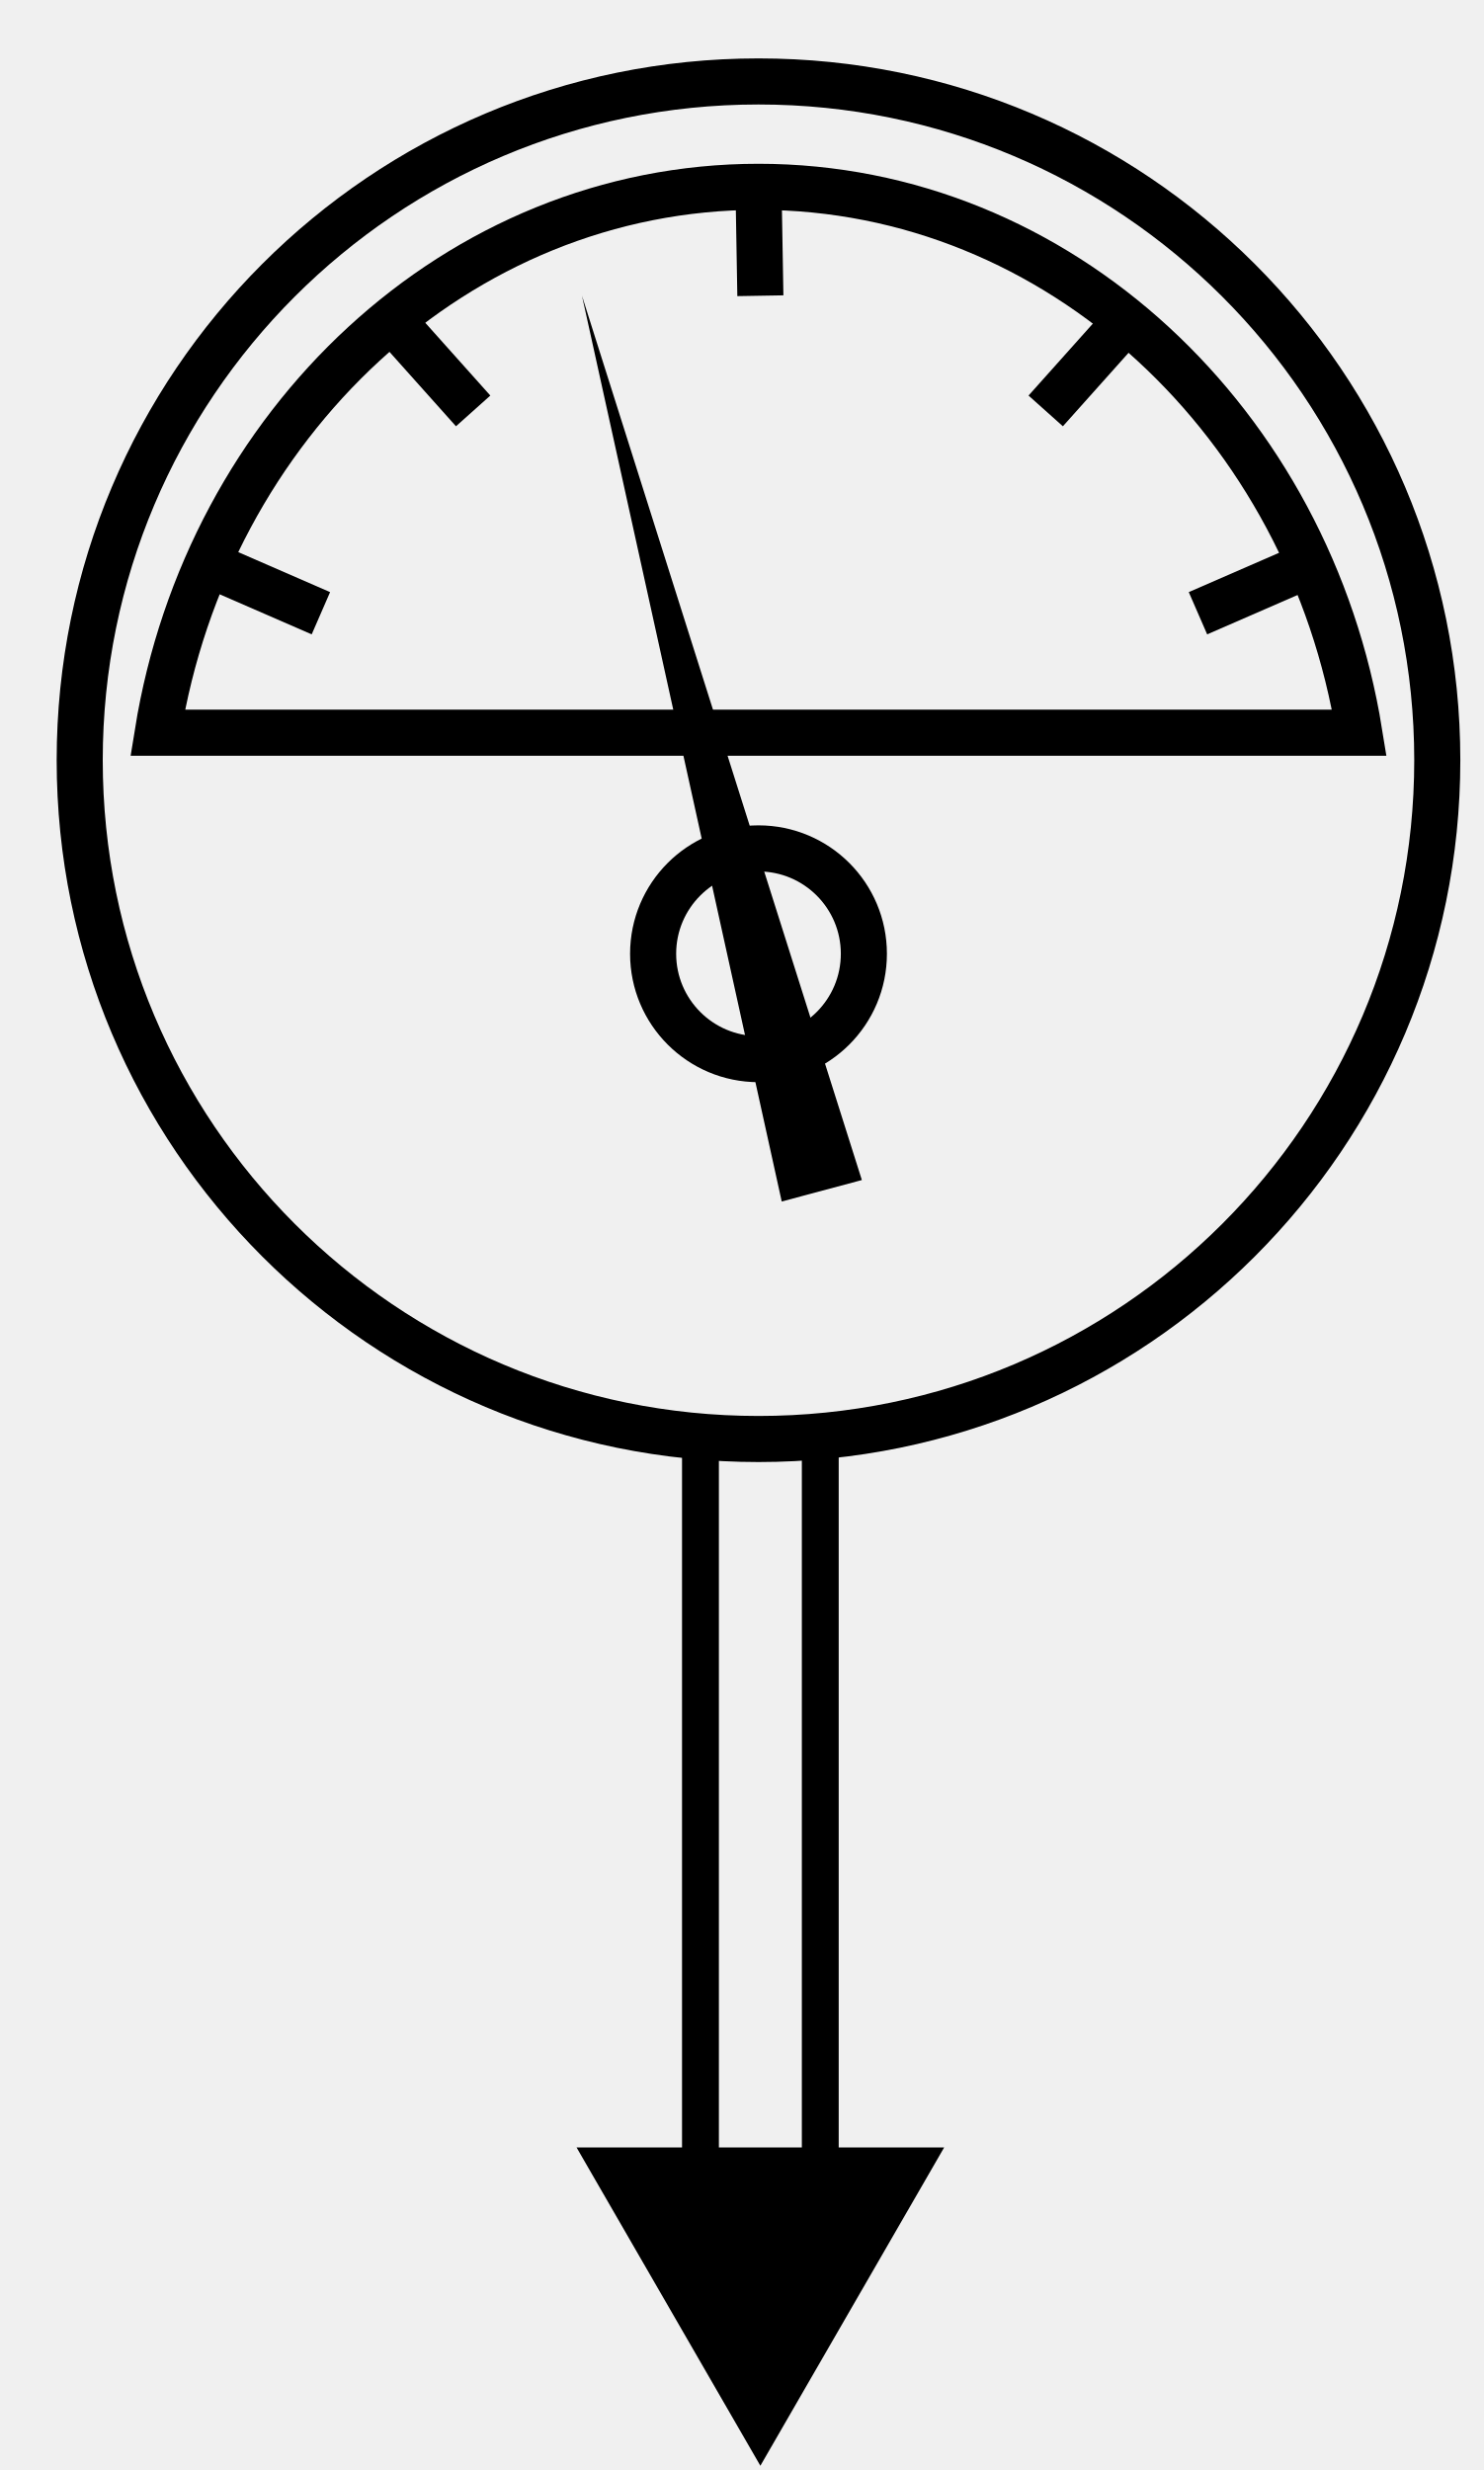
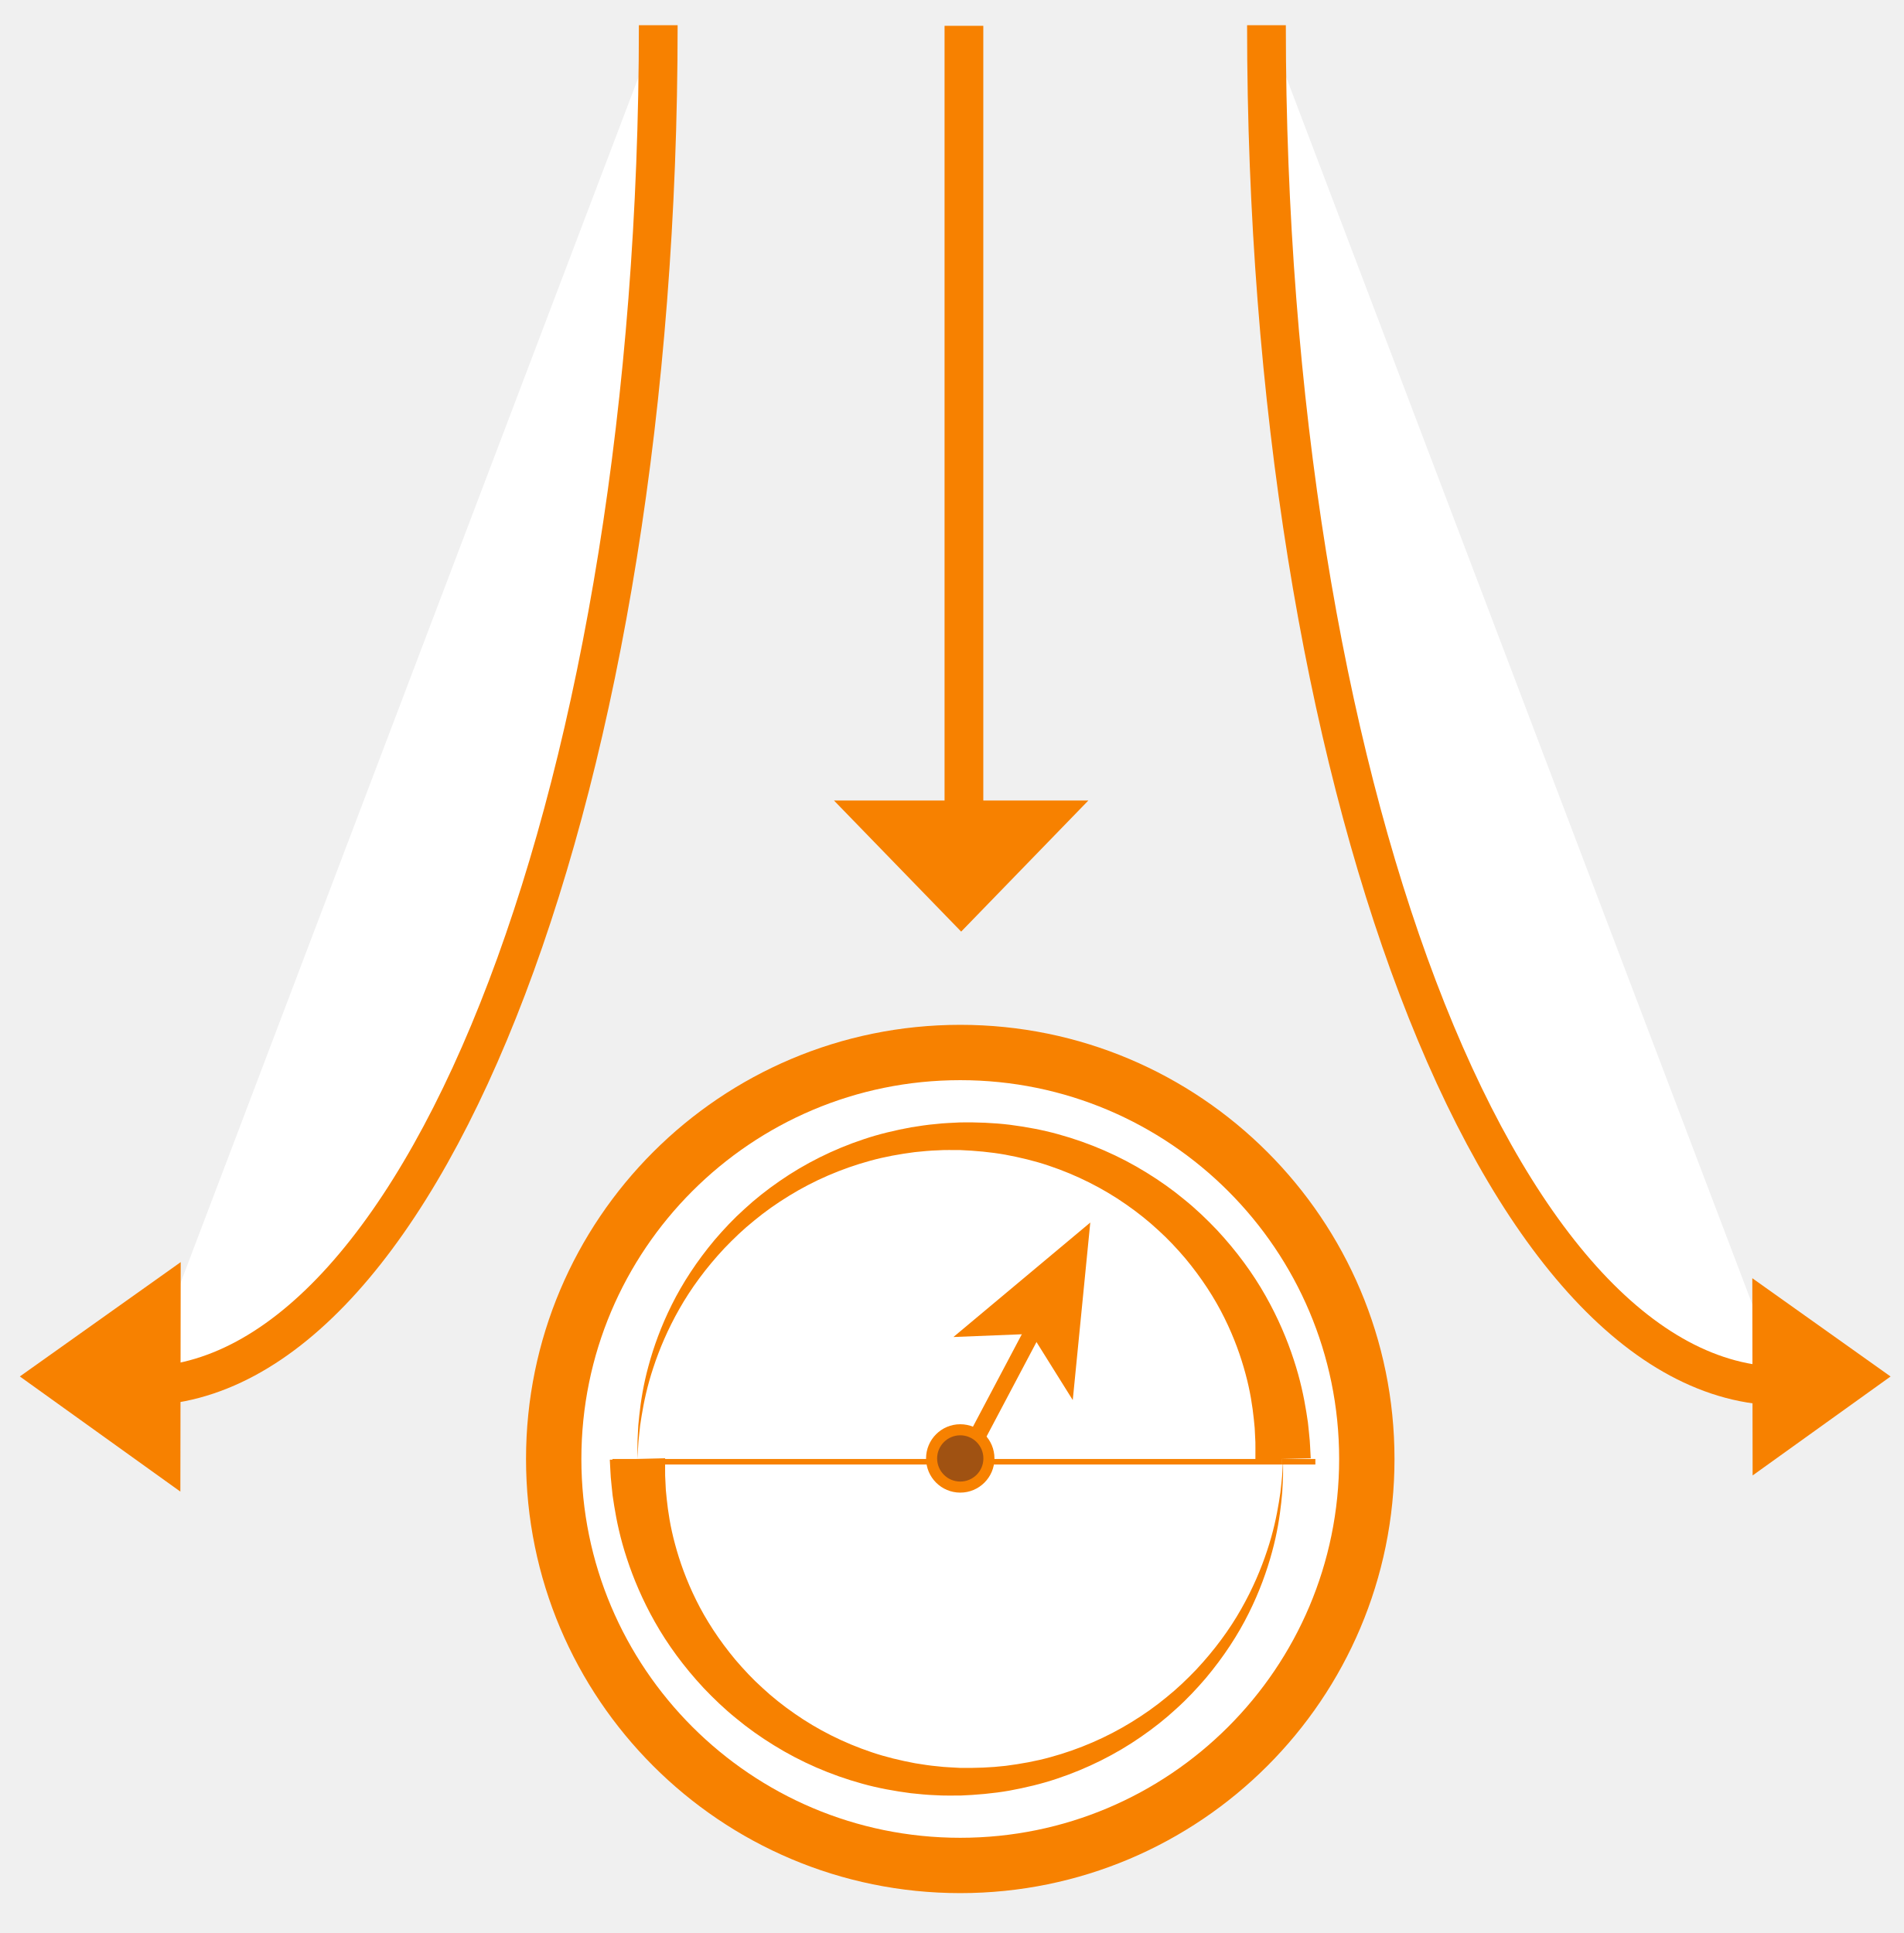
- <svg xmlns="http://www.w3.org/2000/svg" version="1.2" baseProfile="tiny" id="Vrstva_1" x="0px" y="0px" width="161px" height="268px" viewBox="0 0 161 268" xml:space="preserve">
+ <svg xmlns="http://www.w3.org/2000/svg" version="1.2" baseProfile="tiny" id="Vrstva_1" x="0px" y="0px" width="344px" height="349.333px" viewBox="0 0 344 349.333" xml:space="preserve">
+   <circle fill="#FFFFFF" stroke="#F78100" stroke-width="10" stroke-miterlimit="10" cx="173.504" cy="263.667" r="73.459" />
  <g>
-     <line fill="none" stroke="#000000" stroke-width="4" stroke-miterlimit="10" x1="82" y1="235" x2="82" y2="239" />
+     <line fill="none" stroke="#F78100" stroke-width="3" stroke-miterlimit="10" x1="173.91" y1="264.613" x2="187.098" y2="239.662" />
    <g>
-       <polygon points="62.555,233 82.5,267.539 102.443,233   " />
+       <polygon fill="#F78100" points="196.997,220.935 193.832,253.023 186.358,241.062 172.269,241.625   " />
    </g>
  </g>
-   <circle fill="none" stroke="#000000" stroke-width="5" stroke-miterlimit="10" cx="82.297" cy="82.486" r="73.649" />
-   <circle fill="none" stroke="#000000" stroke-width="5" stroke-miterlimit="10" cx="82.297" cy="103.486" r="11.433" />
-   <path fill="none" stroke="#000000" stroke-width="5" stroke-miterlimit="10" d="M147.486,79.5  c-5.399-33.506-32.521-59.229-65.189-59.229S22.508,45.994,17.109,79.5H147.486z" />
-   <polygon points="84.818,130.366 63.144,32.088 93.512,128.037 " />
-   <line fill="none" stroke="#000000" stroke-width="5" stroke-miterlimit="10" x1="82.297" y1="20.271" x2="82.5" y2="32.088" />
-   <line fill="none" stroke="#000000" stroke-width="5" stroke-miterlimit="10" x1="43.46" y1="35.773" x2="51.337" y2="44.585" />
-   <line fill="none" stroke="#000000" stroke-width="5" stroke-miterlimit="10" x1="113.46" y1="44.585" x2="121.337" y2="35.773" />
-   <line fill="none" stroke="#000000" stroke-width="5" stroke-miterlimit="10" x1="23.98" y1="61.82" x2="34.817" y2="66.538" />
-   <line fill="none" stroke="#000000" stroke-width="5" stroke-miterlimit="10" x1="129.98" y1="66.538" x2="140.816" y2="61.819" />
-   <path fill="none" stroke="#000000" stroke-width="4" stroke-miterlimit="10" d="M76,156v81.5c0,3.59,2.91,6.5,6.5,6.5  s6.5-2.91,6.5-6.5V156H76z" />
+   <path fill="#F78100" d="M226.831,263.793c0,0,0.001-0.717,0.004-2.059c-0.003-0.326,0.01-0.733-0.006-1.101  c-0.018-0.36-0.037-0.754-0.058-1.179c-0.021-0.427-0.043-0.887-0.067-1.377c-0.05-0.509-0.103-1.051-0.158-1.623  c-0.238-2.285-0.652-5.063-1.498-8.168c-0.829-3.106-2.05-6.553-3.82-10.124c-1.761-3.575-4.135-7.233-7.079-10.769  c-1.494-1.746-3.104-3.49-4.909-5.109c-1.774-1.652-3.725-3.197-5.801-4.639c-4.146-2.894-8.869-5.286-13.942-6.983  c-2.534-0.862-5.169-1.483-7.841-1.986c-2.679-0.475-5.408-0.72-8.15-0.835c-1.288,0.009-2.88-0.045-4.15,0.053  c-1.333,0.034-2.703,0.182-4.068,0.318c-2.717,0.353-5.419,0.829-8.042,1.557c-5.249,1.43-10.229,3.599-14.676,6.34  c-2.227,1.363-4.338,2.849-6.281,4.46c-1.972,1.578-3.757,3.299-5.425,5.04c-3.295,3.523-6.023,7.242-8.11,10.931  c-2.097,3.685-3.616,7.295-4.697,10.583c-1.099,3.287-1.721,6.261-2.121,8.723c-0.095,0.617-0.186,1.201-0.271,1.751  c-0.06,0.554-0.116,1.072-0.167,1.555c-0.107,0.966-0.187,1.789-0.207,2.459c-0.07,1.341-0.108,2.056-0.108,2.056  s-0.001-0.716-0.004-2.06c-0.017-0.673,0.018-1.5,0.072-2.474c0.026-0.487,0.053-1.012,0.083-1.57  c0.055-0.557,0.114-1.148,0.176-1.774c0.268-2.498,0.73-5.534,1.662-8.929c0.915-3.395,2.259-7.16,4.204-11.058  c1.935-3.9,4.533-7.89,7.758-11.737c1.633-1.903,3.398-3.799,5.369-5.563c1.941-1.796,4.071-3.478,6.34-5.044  c4.531-3.145,9.69-5.744,15.231-7.582c2.768-0.933,5.642-1.608,8.556-2.146c1.462-0.229,2.924-0.469,4.45-0.593  c1.579-0.188,2.854-0.203,4.427-0.295c2.983-0.041,5.979,0.065,8.945,0.425c2.959,0.388,5.901,0.917,8.757,1.716  c5.716,1.569,11.133,3.945,15.965,6.938c2.419,1.49,4.711,3.111,6.82,4.867c2.138,1.722,4.076,3.594,5.885,5.492  c3.575,3.836,6.527,7.886,8.788,11.899c2.272,4.011,3.915,7.94,5.082,11.517c1.185,3.576,1.854,6.81,2.284,9.483  c0.102,0.671,0.198,1.306,0.289,1.902c0.065,0.622,0.126,1.205,0.184,1.747c0.053,0.546,0.102,1.05,0.146,1.512  c0.041,0.456,0.047,0.799,0.069,1.144c0.07,1.341,0.107,2.056,0.107,2.056L226.831,263.793z" />
+   <path fill="#F78100" d="M120.179,263.54c0,0-0.001,0.717-0.004,2.059c0.003,0.326-0.01,0.733,0.006,1.101  c0.018,0.36,0.037,0.754,0.058,1.179c0.021,0.427,0.043,0.887,0.066,1.377c0.05,0.509,0.103,1.051,0.159,1.623  c0.239,2.285,0.652,5.063,1.499,8.168c0.829,3.106,2.049,6.553,3.82,10.124c1.761,3.575,4.134,7.233,7.079,10.769  c1.494,1.746,3.105,3.49,4.909,5.109c1.775,1.652,3.725,3.197,5.801,4.638c4.146,2.895,8.869,5.287,13.942,6.984  c2.535,0.862,5.169,1.483,7.841,1.986c1.342,0.212,2.689,0.438,4.052,0.551c0.68,0.074,1.36,0.151,2.045,0.173l1.99,0.112  c2.951,0.036,5.517-0.049,8.282-0.372c2.717-0.353,5.419-0.829,8.041-1.557c5.249-1.43,10.229-3.599,14.677-6.34  c2.227-1.363,4.338-2.849,6.28-4.46c1.973-1.578,3.758-3.299,5.426-5.04c3.295-3.523,6.023-7.242,8.11-10.931  c2.098-3.685,3.616-7.295,4.697-10.583c1.099-3.287,1.72-6.261,2.12-8.723c0.096-0.617,0.187-1.201,0.271-1.751  c0.06-0.554,0.115-1.072,0.168-1.555c0.106-0.966,0.187-1.789,0.206-2.459c0.071-1.341,0.108-2.056,0.108-2.056  s0.001,0.716,0.004,2.06c0.017,0.673-0.019,1.5-0.072,2.474c-0.025,0.487-0.054,1.012-0.083,1.57  c-0.056,0.557-0.114,1.148-0.177,1.774c-0.268,2.498-0.729,5.534-1.662,8.929c-0.914,3.396-2.259,7.16-4.204,11.058  c-1.935,3.9-4.533,7.89-7.757,11.737c-1.634,1.903-3.398,3.799-5.369,5.563c-1.941,1.797-4.071,3.478-6.34,5.044  c-4.53,3.145-9.69,5.744-15.23,7.583c-2.768,0.932-5.643,1.607-8.557,2.146c-2.88,0.51-6.039,0.777-8.813,0.887l-2.303,0.004  c-0.748,0.015-1.493-0.027-2.239-0.066c-1.495-0.045-2.98-0.207-4.467-0.361c-2.959-0.388-5.901-0.917-8.757-1.716  c-5.716-1.569-11.132-3.945-15.964-6.938c-2.419-1.49-4.711-3.111-6.82-4.867c-2.139-1.722-4.077-3.594-5.885-5.492  c-3.575-3.836-6.527-7.886-8.788-11.899c-2.272-4.011-3.915-7.94-5.082-11.517c-1.186-3.576-1.855-6.81-2.284-9.483  c-0.102-0.671-0.199-1.306-0.29-1.902c-0.065-0.622-0.126-1.205-0.184-1.747c-0.053-0.546-0.102-1.05-0.147-1.512  c-0.041-0.456-0.046-0.799-0.068-1.144c-0.071-1.341-0.108-2.056-0.108-2.056L120.179,263.54z" />
+   <line fill="none" stroke="#F78100" stroke-miterlimit="10" x1="115.667" y1="264.167" x2="110.667" y2="264.167" />
+   <line fill="none" stroke="#F78100" stroke-miterlimit="10" x1="115.667" y1="264.167" x2="231.667" y2="264.167" />
+   <line fill="none" stroke="#F78100" stroke-miterlimit="10" x1="237.667" y1="264.167" x2="231.667" y2="264.167" />
+   <circle fill="#A05212" stroke="#F78100" stroke-width="2" stroke-miterlimit="10" cx="173.504" cy="263.569" r="5.179" />
+   <path fill="#FFFFFF" stroke="#F78100" stroke-width="7" stroke-miterlimit="10" d="M228.83,4.559  c0,135.943,41.773,245.946,93.397,245.946" />
+   <polygon fill="#F78100" stroke="#F78100" stroke-width="7" stroke-miterlimit="10" points="320.161,259.833 320.126,237.79   335.575,248.773 " />
+   <g>
+     <path fill="#FFFFFF" stroke="#F78100" stroke-width="7" stroke-miterlimit="10" d="M118.936,4.559   c0,135.943-41.773,245.946-93.398,245.946" />
+     <polygon fill="#F78100" stroke="#F78100" stroke-width="10" stroke-miterlimit="10" points="27.604,259.833 27.638,237.79    12.189,248.773  " />
+   </g>
+   <line fill="none" stroke="#F78100" stroke-width="7" stroke-miterlimit="10" x1="174.167" y1="4.667" x2="174.167" y2="152.667" />
+   <polygon fill="#F78100" stroke="#F78100" stroke-width="7" stroke-miterlimit="10" points="158.954,148.167 173.667,163.333   188.379,148.167 " />
</svg>
